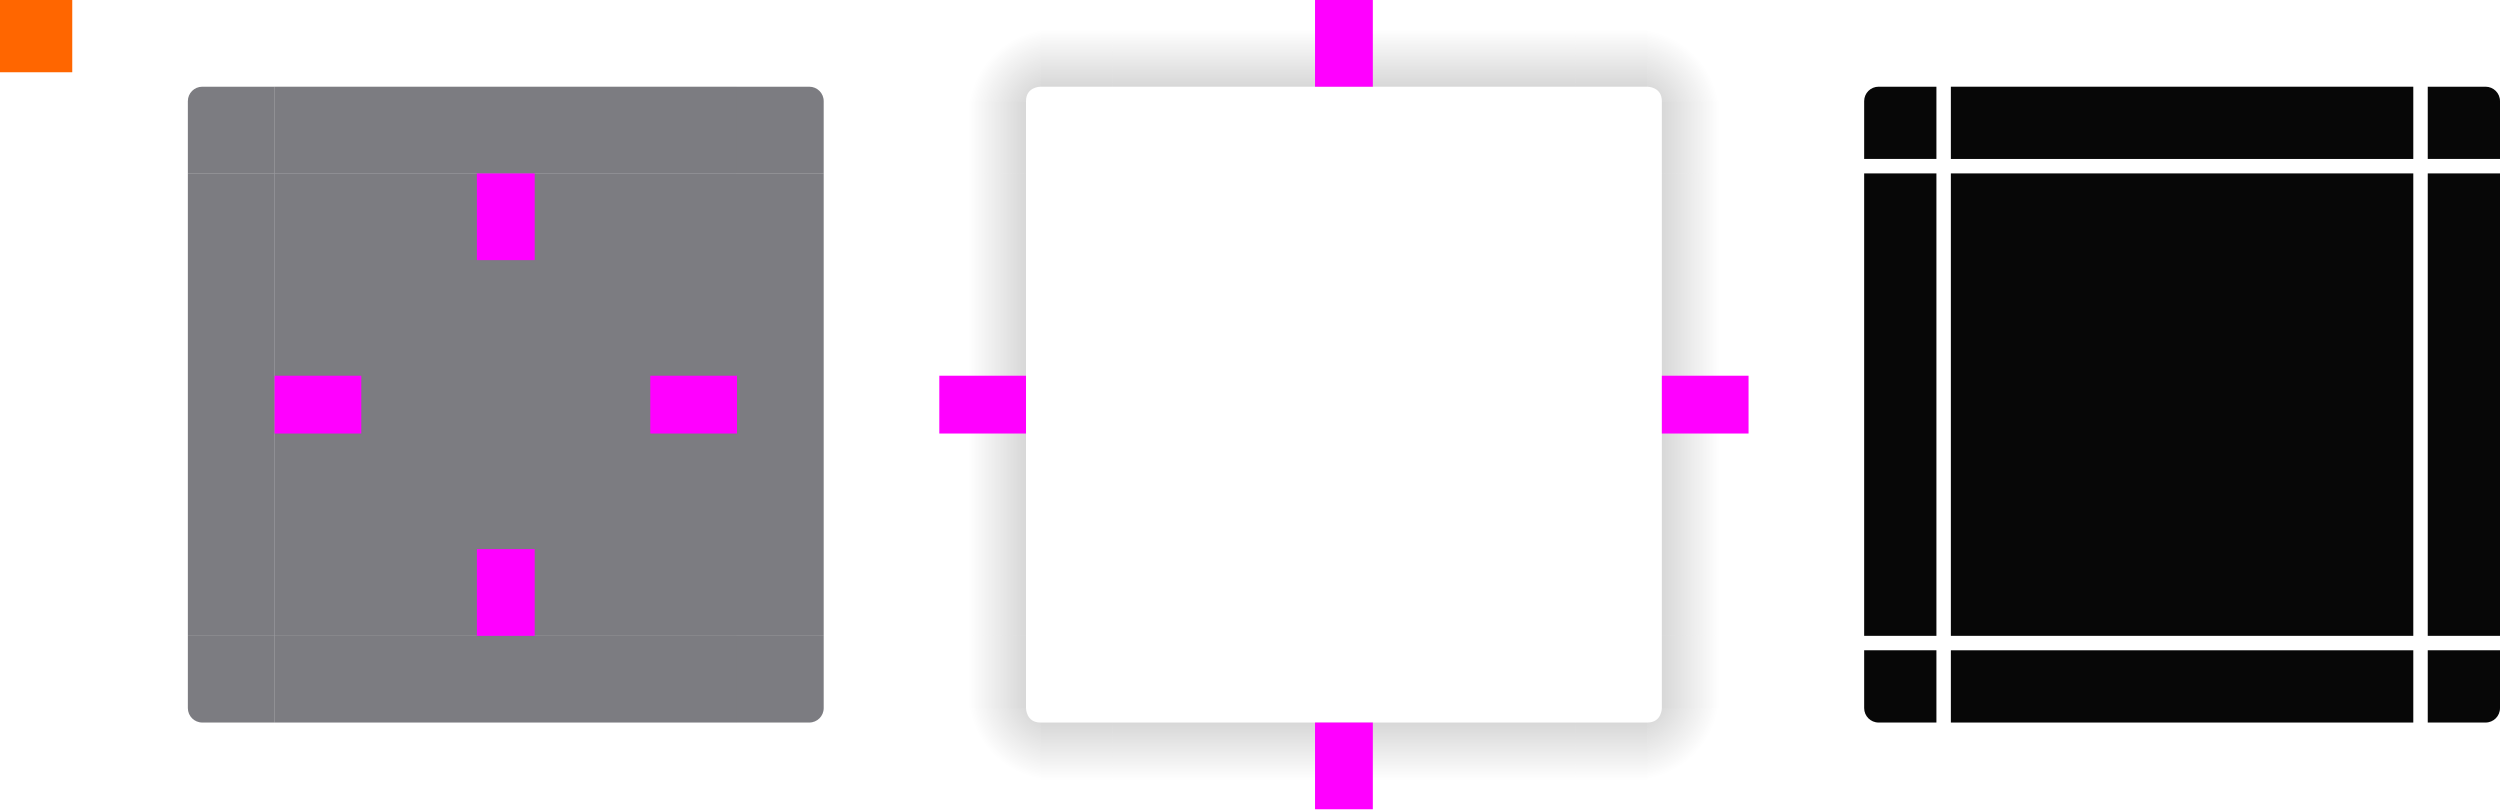
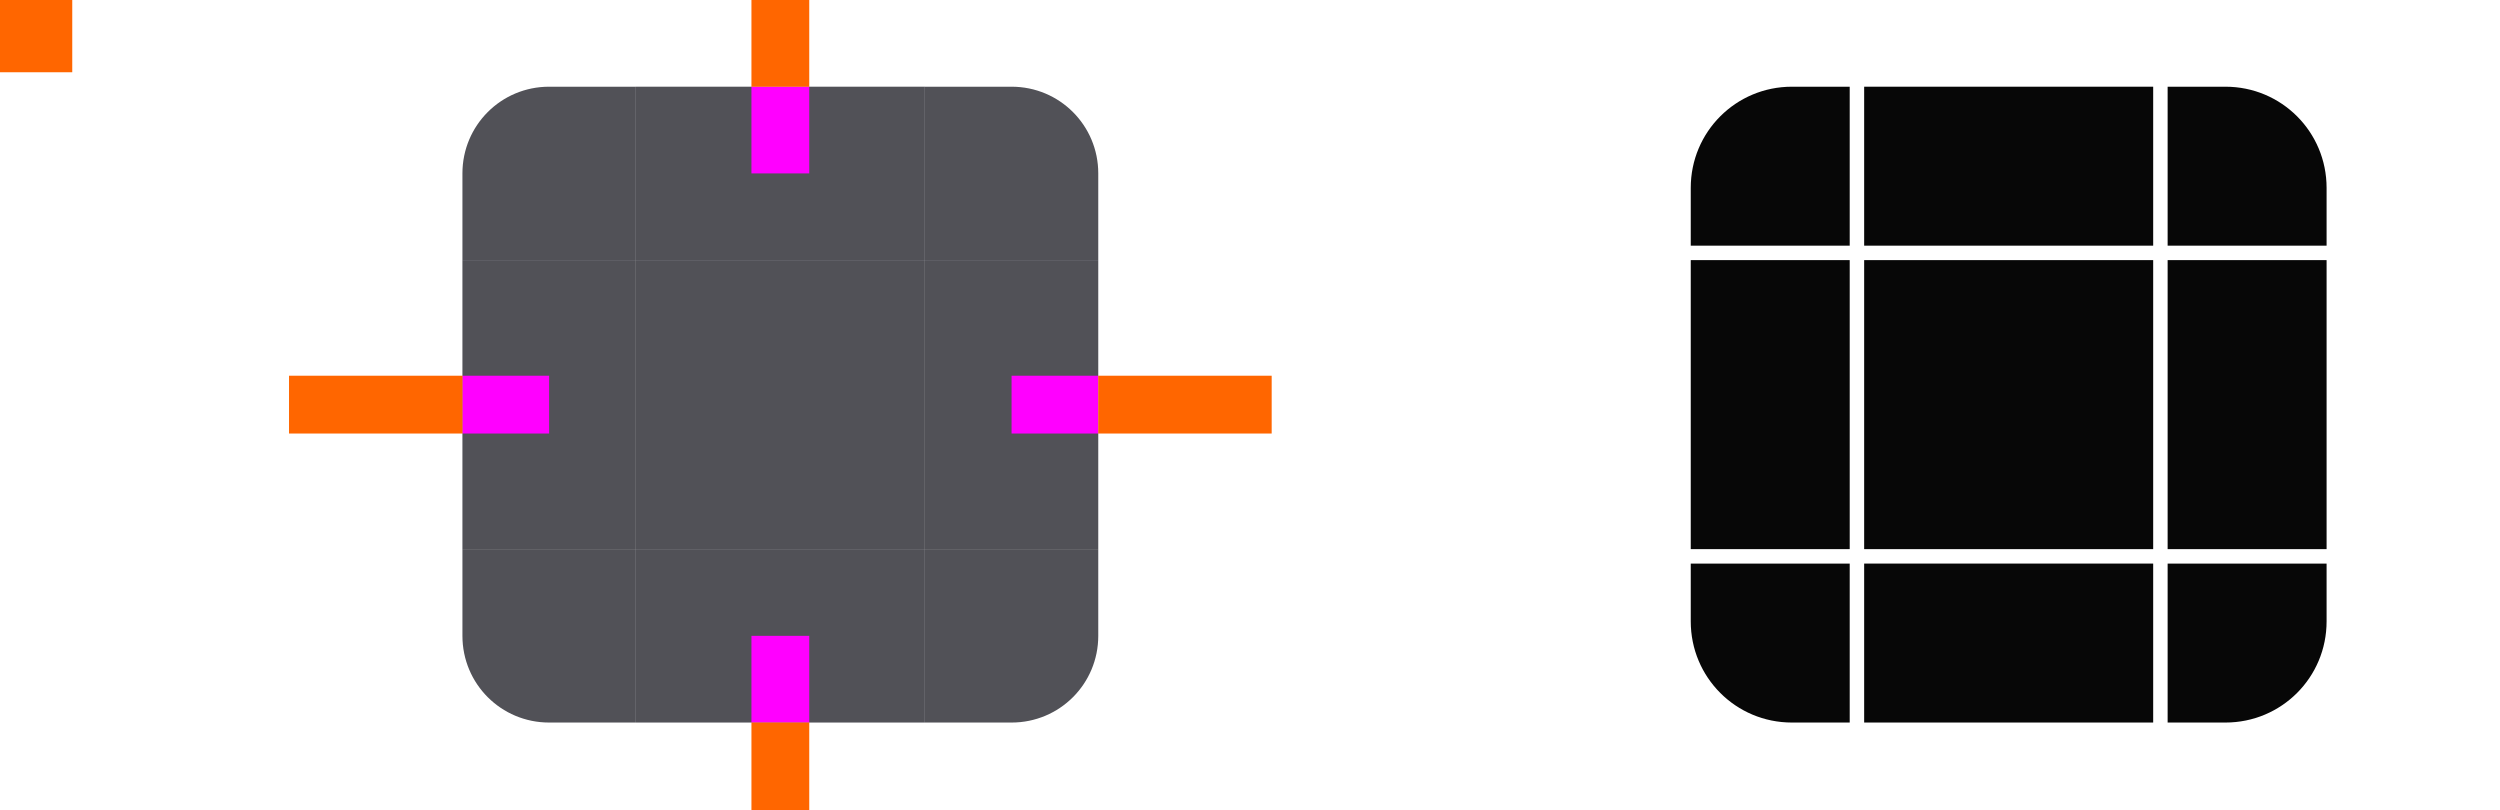
- <svg xmlns="http://www.w3.org/2000/svg" xmlns:xlink="http://www.w3.org/1999/xlink" width="173" height="56" version="1.1" viewBox="0 0 173 56">
+ <svg xmlns="http://www.w3.org/2000/svg" xmlns:xlink="http://www.w3.org/1999/xlink" width="173" height="56" version="1.1" viewBox="0 0 173 56" id="svg202">
  <style id="current-color-scheme" type="text/css">.ColorScheme-Text {
        color:#31363b;
        stop-color:#31363b;
      }
      .ColorScheme-Background {
        color:#eff0f1;
        stop-color:#eff0f1;
      }
      .ColorScheme-Highlight {
        color:#3daee9;
        stop-color:#3daee9;
      }
      .ColorScheme-ViewText {
        color:#31363b;
        stop-color:#31363b;
      }
      .ColorScheme-ViewBackground {
        color:#fcfcfc;
        stop-color:#fcfcfc;
      }
      .ColorScheme-ViewHover {
        color:#93cee9;
        stop-color:#93cee9;
      }
      .ColorScheme-ViewFocus{
        color:#3daee9;
        stop-color:#3daee9;
      }
      .ColorScheme-ButtonText {
        color:#31363b;
        stop-color:#31363b;
      }
      .ColorScheme-ButtonBackground {
        color:#eff0f1;
        stop-color:#eff0f1;
      }
      .ColorScheme-ButtonHover {
        color:#93cee9;
        stop-color:#93cee9;
      }
      .ColorScheme-ButtonFocus{
        color:#3daee9;
        stop-color:#3daee9;
      }</style>
-   <defs>
+   <defs id="defs26">
    <linearGradient id="a">
-       <stop stop-opacity=".667" offset="0" />
-       <stop stop-opacity="0" offset="1" />
+       <stop stop-opacity=".667" offset="0" id="stop3" />
+       <stop stop-opacity="0" offset="1" id="stop5" />
    </linearGradient>
    <linearGradient id="q" x1="-912.36" x2="-906.36" y1="-35" y2="-35" gradientUnits="userSpaceOnUse" xlink:href="#a" />
    <linearGradient id="p" x1="15" x2="9" y1="12" y2="12" gradientUnits="userSpaceOnUse" xlink:href="#a" />
-     <radialGradient id="e" cx="22.2" cy="913.97" r="6" gradientTransform="matrix(-9.1857e-8 -1 1 -9.1857e-8 -840.98 30.2)" gradientUnits="userSpaceOnUse" xlink:href="#a" />
+     <radialGradient id="e" cx="22.2" cy="913.97" r="6" gradientTransform="rotate(-90.00001,-405.39,435.59)" gradientUnits="userSpaceOnUse" xlink:href="#a" />
    <linearGradient id="o" x1="19" x2="19" y1="8" y2="2" gradientTransform="translate(58)" gradientUnits="userSpaceOnUse" xlink:href="#a" />
    <linearGradient id="n" x1="55" x2="61" y1="12" y2="12" gradientUnits="userSpaceOnUse" xlink:href="#a" />
-     <radialGradient id="d" cx="53.893" cy="911.76" r="6" gradientTransform="matrix(1 4.4078e-7 -3.4751e-7 1 59.107 -903.77)" gradientUnits="userSpaceOnUse" xlink:href="#a" />
+     <radialGradient id="d" cx="53.893" cy="911.76" r="6" gradientTransform="translate(59.107,-903.77)" gradientUnits="userSpaceOnUse" xlink:href="#a" />
    <linearGradient id="m" x1="51" x2="51" y1="8" y2="2" gradientTransform="translate(58)" gradientUnits="userSpaceOnUse" xlink:href="#a" />
    <linearGradient id="l" x1="952.36" x2="958.36" y1="-35" y2="-35" gradientUnits="userSpaceOnUse" xlink:href="#a" />
    <linearGradient id="k" x1="19" x2="19" y1="48" y2="54" gradientTransform="translate(58)" gradientUnits="userSpaceOnUse" xlink:href="#a" />
-     <radialGradient id="c" cx="7.643" cy="950.36" r="6" gradientTransform="matrix(-1 -1.5839e-6 1.5839e-6 -1 80.641 998.36)" gradientUnits="userSpaceOnUse" xlink:href="#a" />
+     <radialGradient id="c" cx="7.643" cy="950.36" r="6" gradientTransform="rotate(-179.9999,40.3209,499.18)" gradientUnits="userSpaceOnUse" xlink:href="#a" />
    <linearGradient id="j" x1="15" x2="9" y1="44" y2="44" gradientUnits="userSpaceOnUse" xlink:href="#a" />
    <linearGradient id="i" x1="51" x2="51" y1="48" y2="54" gradientTransform="translate(58)" gradientUnits="userSpaceOnUse" xlink:href="#a" />
-     <radialGradient id="b" cx="54.25" cy="945.11" r="6" gradientTransform="matrix(2.1666e-7 1 -.99999 2.1665e-7 1058.1 -6.2502)" gradientUnits="userSpaceOnUse" xlink:href="#a" />
+     <radialGradient id="b" cx="54.25" cy="945.11" r="6" gradientTransform="matrix(2.1666e-7,1,-0.99999,2.1665e-7,1058.1,-6.2502)" gradientUnits="userSpaceOnUse" xlink:href="#a" />
    <linearGradient id="h" x1="55" x2="61" y1="44" y2="44" gradientUnits="userSpaceOnUse" xlink:href="#a" />
    <linearGradient id="g" x1="-15" x2="-9" y1="932.36" y2="932.36" gradientUnits="userSpaceOnUse" xlink:href="#a" />
    <linearGradient id="f" x1="55" x2="61" y1="932.36" y2="932.36" gradientUnits="userSpaceOnUse" xlink:href="#a" />
-     <style type="text/css">.ColorScheme-Text {
+     <style type="text/css" id="style24">.ColorScheme-Text {
        color:#31363b;
      }
      .ColorScheme-Background {
        color:#eff0f1;
      }
      .ColorScheme-Highlight {
        color:#3daee9;
      }
      .ColorScheme-ViewText {
        color:#31363b;
      }
      .ColorScheme-ViewBackground {
        color:#fcfcfc;
      }
      .ColorScheme-ViewHover {
        color:#93cee9;
      }
      .ColorScheme-ViewFocus{
        color:#3daee9;
      }
      .ColorScheme-ButtonText {
        color:#31363b;
      }
      .ColorScheme-ButtonBackground {
        color:#eff0f1;
      }
      .ColorScheme-ButtonHover {
        color:#93cee9;
      }
      .ColorScheme-ButtonFocus{
        color:#3daee9;
      }</style>
+     <radialGradient xlink:href="#linearGradient4270" id="radialGradient1031" gradientUnits="userSpaceOnUse" gradientTransform="matrix(-1.8522317e-5,-3.666662,2.999999,-1.5154638e-5,-39.99854,1232.695)" cx="77" cy="12" fx="77" fy="12" r="6" />
+     <linearGradient id="linearGradient4270">
+       <stop id="stop4272" offset="0" style="stop-color:#000000;stop-opacity:0.667" />
+       <stop id="stop4274" offset="1" style="stop-color:#000000;stop-opacity:0;" />
+     </linearGradient>
+     <radialGradient xlink:href="#linearGradient4270" id="radialGradient1025" gradientUnits="userSpaceOnUse" gradientTransform="matrix(-1.8522317e-5,-3.666662,2.999999,-1.5154638e-5,-39.99854,1232.695)" cx="77" cy="12" fx="77" fy="12" r="6" />
+     <radialGradient xlink:href="#linearGradient4270" id="radialGradient1019" gradientUnits="userSpaceOnUse" gradientTransform="matrix(-1.8522317e-5,-3.666662,2.999999,-1.5154638e-5,-39.99854,1232.695)" cx="77" cy="12" fx="77" fy="12" r="6" />
+     <linearGradient xlink:href="#linearGradient4270" id="linearGradient4950" gradientUnits="userSpaceOnUse" x1="51" y1="932.362" x2="60" y2="932.362" />
+     <linearGradient xlink:href="#linearGradient4270" id="linearGradient4948" gradientUnits="userSpaceOnUse" x1="-19" y1="932.362" x2="-10" y2="932.362" />
+     <linearGradient xlink:href="#linearGradient4270" id="linearGradient4934" gradientUnits="userSpaceOnUse" x1="948.362" y1="-35" x2="959.362" y2="-35" />
+     <radialGradient xlink:href="#linearGradient4270" id="radialGradient994" gradientUnits="userSpaceOnUse" gradientTransform="matrix(-1.8522317e-5,-3.666662,2.999999,-1.5154638e-5,-39.99854,1232.695)" cx="77" cy="12" fx="77" fy="12" r="6" />
+     <linearGradient xlink:href="#linearGradient4270" id="linearGradient4920" gradientUnits="userSpaceOnUse" x1="-916.362" y1="-35" x2="-905.362" y2="-35" gradientTransform="matrix(1.500003,0,0,1,458.1841,0)" />
  </defs>
-   <g transform="translate(0 -904.36)">
-     <rect id="hint-tile-center" y="904.36" width="5" height="5" fill="#f60" />
-     <g id="top">
-       <rect class="ColorScheme-Background" transform="matrix(0,-1,-1,0,0,0)" x="-916.36" y="-51" width="6" height="32" fill="#25252d" opacity=".6" />
-     </g>
-     <g id="topleft">
-       <path class="ColorScheme-Background" transform="translate(0 904.36)" d="m14 6c-0.554 0-1 0.446-1 1v5h6v-6h-5z" fill="#25252d" opacity=".6" />
-     </g>
-     <g id="topright">
-       <path class="ColorScheme-Background" transform="translate(0 904.36)" d="m51 6v6h6v-5c0-0.554-0.446-1-1-1h-5z" fill="#25252d" opacity=".6" />
-     </g>
-     <g id="bottom">
-       <rect class="ColorScheme-Background" transform="rotate(90)" x="948.36" y="-51" width="6" height="32" fill="#25252d" opacity=".6" />
-     </g>
-     <g id="bottomleft">
-       <path class="ColorScheme-Background" d="m19 954.36v-6h-6v5c0 0.554 0.446 1 1 1h5z" fill="#25252d" opacity=".6" />
-     </g>
-     <g id="bottomright">
-       <path class="ColorScheme-Background" d="m51 954.36v-6h6v5c0 0.554-0.446 1-1 1h-5z" fill="#25252d" opacity=".6" />
-     </g>
-     <g id="left">
-       <rect class="ColorScheme-Background" transform="scale(-1,1)" x="-19" y="916.36" width="6" height="32" fill="#25252d" opacity=".6" />
-     </g>
-     <g id="right">
-       <rect class="ColorScheme-Background" x="51" y="916.36" width="6" height="32" fill="#25252d" opacity=".6" />
-     </g>
-     <g id="center">
-       <rect x="19" y="916.36" width="32" height="32" fill="none" />
-       <rect class="ColorScheme-Background" x="19" y="916.36" width="32" height="32" fill="#25252d" opacity=".6" />
-     </g>
-     <g fill="#f0f">
-       <rect id="hint-top-margin" x="33" y="916.36" width="4" height="6" />
-       <rect id="hint-bottom-margin" x="33" y="942.36" width="4" height="6" />
-       <rect id="hint-right-margin" transform="rotate(90)" x="930.36" y="-51" width="4" height="6" />
-       <rect id="hint-left-margin" transform="rotate(90)" x="930.36" y="-25" width="4" height="6" />
-     </g>
-     <g id="shadow-top" transform="translate(58)">
-       <rect transform="matrix(0,-1,-1,0,0,0)" x="-916.36" y="-51" width="6" height="32" fill="none" />
-       <rect transform="matrix(0,-1,-1,0,0,0)" x="-910.36" y="-51" width="6" height="32" fill="url(#q)" opacity=".35" />
-       <rect transform="matrix(0,-1,-1,0,0,0)" x="-911.36" y="-51" width="1" height="32" fill="none" />
-     </g>
-     <g id="shadow-topleft" transform="translate(58)">
-       <g fill-rule="evenodd">
-         <path transform="translate(0 904.36)" d="m7 7v5h6v-5h-6z" fill="url(#p)" opacity=".35" />
-         <path transform="translate(-58 904.36)" d="m65 0v7h6c0-1 1-1 1-1v-6h-7z" fill="url(#e)" opacity=".35" />
-         <path transform="translate(-58 904.36)" d="m72 0v6h5v-6h-5z" fill="url(#o)" opacity=".35" />
-       </g>
-       <g fill="none">
-         <rect transform="scale(-1,1)" x="-19" y="910.36" width="6" height="6" ry="1" />
-         <rect transform="scale(-1,1)" x="-19" y="910.36" width="2" height="6" ry="0" />
-         <rect transform="scale(-1,1)" x="-18" y="914.36" width="5" height="2" />
-       </g>
-     </g>
-     <g id="shadow-topright" transform="translate(58)">
-       <g fill-rule="evenodd">
-         <path transform="translate(0 904.36)" d="m57 7v5h6v-5h-6z" fill="url(#n)" opacity=".35" />
-         <path transform="translate(-58 904.36)" d="m114 0v6s1 0 1 1h6v-7h-7z" fill="url(#d)" opacity=".35" />
-         <path transform="translate(-58 904.36)" d="m109 0v6h5v-6h-5z" fill="url(#m)" opacity=".35" />
-       </g>
-       <g fill="none">
-         <rect x="51" y="910.36" width="6" height="6" ry="1" />
-         <rect x="51" y="910.36" width="2" height="6" ry="0" />
-         <rect x="52" y="914.36" width="5" height="2" />
-       </g>
-     </g>
-     <g id="shadow-bottom" transform="translate(58)">
-       <rect transform="rotate(90)" x="948.36" y="-51" width="6" height="32" fill="none" />
-       <rect transform="rotate(90)" x="954.36" y="-51" width="6" height="32" fill="url(#l)" opacity=".35" />
-       <rect transform="rotate(90)" x="953.36" y="-51" width="1" height="32" fill="none" />
-     </g>
-     <g id="shadow-bottomleft" transform="translate(58)">
-       <g fill-rule="evenodd">
-         <path transform="translate(-58 904.36)" d="m72 50v6h5v-6h-5z" fill="url(#k)" opacity=".35" />
-         <path transform="translate(-58 904.36)" d="m65 49v7h7v-6c-1 0-1-1-1-1h-6z" fill="url(#c)" opacity=".35" />
-         <path transform="translate(0 904.36)" d="m7 44v5h6v-5h-6z" fill="url(#j)" opacity=".35" />
-       </g>
-       <g fill="none">
-         <rect transform="scale(-1)" x="-19" y="-954.36" width="6" height="6" ry="1" />
-         <rect transform="scale(-1)" x="-19" y="-954.36" width="2" height="6" ry="0" />
-         <rect transform="scale(-1)" x="-18" y="-950.36" width="5" height="2" />
-       </g>
-     </g>
-     <g id="shadow-bottomright" transform="translate(58)">
-       <g fill-rule="evenodd">
-         <path transform="translate(-58 904.36)" d="m109 50v6h5v-6h-5z" fill="url(#i)" opacity=".35" />
-         <path transform="translate(-58 904.36)" d="m115 49s0 1-1 1v6h7v-7h-6z" fill="url(#b)" opacity=".35" />
-         <path transform="translate(0 904.36)" d="m57 44v5h6v-5h-6z" fill="url(#h)" opacity=".35" />
-       </g>
-       <g fill="none">
-         <rect transform="scale(1,-1)" x="51" y="-954.36" width="6" height="6" ry="1" />
-         <rect transform="scale(1,-1)" x="51" y="-954.36" width="2" height="6" ry="0" />
-         <rect transform="scale(1,-1)" x="52" y="-950.36" width="5" height="2" />
-       </g>
-     </g>
-     <g id="shadow-left" transform="translate(58)">
-       <rect transform="scale(-1,1)" x="-19" y="916.36" width="6" height="32" fill="none" />
-       <rect transform="scale(-1,1)" x="-13" y="916.36" width="6" height="32" fill="url(#g)" opacity=".35" />
-       <rect transform="scale(-1,1)" x="-14" y="916.36" width="1" height="32" fill="none" />
-     </g>
-     <g id="shadow-right" transform="translate(58)">
-       <rect x="51" y="916.36" width="6" height="32" fill="none" />
-       <rect x="57" y="916.36" width="6" height="32" fill="url(#f)" opacity=".35" />
-       <rect x="56" y="916.36" width="1" height="32" fill="none" />
-     </g>
-     <g id="shadow-center" transform="translate(58)" fill="none">
-       <rect x="19" y="916.36" width="32" height="32" />
-       <rect x="19" y="916.36" width="32" height="32" />
-     </g>
-     <g fill="#f0f">
-       <rect id="shadow-hint-top-margin" x="91" y="904.36" width="4" height="6" />
-       <rect id="shadow-hint-bottom-margin" x="91" y="954.36" width="4" height="6" />
-       <rect id="shadow-hint-right-margin" transform="rotate(90)" x="930.36" y="-121" width="4" height="6" />
-       <rect id="shadow-hint-left-margin" transform="rotate(90)" x="930.36" y="-71" width="4" height="6" />
-     </g>
-     <g id="mask-top" transform="translate(116)">
-       <rect transform="matrix(0,-1,-1,0,0,0)" x="-915.36" y="-51" width="5" height="32" opacity=".97" />
-     </g>
-     <g id="mask-topleft" transform="translate(116)">
-       <path transform="translate(-116 904.36)" d="m130 6c-0.554 0-1 0.446-1 1v4h5v-5h-4z" opacity=".97" />
-     </g>
-     <g id="mask-topright" transform="translate(116)">
-       <path transform="translate(-116 904.36)" d="m168 6v5h5v-4c0-0.554-0.446-1-1-1h-4z" opacity=".97" />
-     </g>
-     <g id="mask-bottom" transform="translate(116)">
-       <rect transform="rotate(90)" x="949.36" y="-51" width="5" height="32" opacity=".97" />
-     </g>
-     <g id="mask-bottomleft" transform="translate(116)">
-       <path transform="translate(-116 904.36)" d="m129 45v4c0 0.554 0.446 1 1 1h4v-5h-5z" opacity=".97" />
-     </g>
-     <g id="mask-bottomright" transform="translate(116)">
-       <path transform="translate(-116 904.36)" d="m168 45v5h4c0.554 0 1-0.446 1-1v-4h-5z" opacity=".97" />
-     </g>
-     <g id="mask-left" transform="translate(116)">
-       <rect transform="scale(-1,1)" x="-18" y="916.36" width="5" height="32" opacity=".97" />
-     </g>
-     <g id="mask-right" transform="translate(116)">
-       <rect x="52" y="916.36" width="5" height="32" opacity=".97" />
-     </g>
-     <g id="mask-center" transform="translate(116)">
-       <rect x="19" y="916.36" width="32" height="32" fill="none" />
-       <rect x="19" y="916.36" width="32" height="32" opacity=".97" />
-     </g>
+   <g id="shadow-topleft" transform="translate(48.00003,-932.3622)" style="opacity:0">
+     <path style="opacity:0.9;fill:url(#radialGradient994);fill-opacity:1;fill-rule:evenodd;stroke:none;stroke-width:2px;stroke-linecap:butt;stroke-linejoin:miter;stroke-opacity:1" d="m -28,926.362 v 24 h 12 c 0,-6.648 5.352,-12 12,-12 v -12 z" id="path4828" />
  </g>
+   <rect style="fill:#ff6600" x="0" height="5" width="5" y="-1.4648437e-05" id="hint-tile-center" />
+   <g id="top" transform="matrix(0.6250009,0,0,1.999996,32.12496,-1814.721)">
+     <rect y="-51" x="-916.362" height="32" width="6" id="rect4152" style="color:#eff0f1;opacity:0.8;fill:#25252d;fill-opacity:1;stroke:none" transform="matrix(0,-1,-1,0,0,0)" class="ColorScheme-Background" />
+   </g>
+   <g id="topleft" transform="translate(19,-904.3622)">
+     <path style="opacity:0.8;fill:#25252d;fill-opacity:1;stroke:none;stroke-width:2" d="M 38 6 C 34.676 6 32 8.676 32 12 L 32 18 L 44 18 L 44 6 L 38 6 z " transform="translate(-19,904.3622)" id="rect4159" />
+   </g>
+   <g id="bottom" transform="matrix(0.6250009,0,0,2.000004,32.12496,-1858.728)">
+     <rect transform="rotate(90)" style="color:#eff0f1;opacity:0.8;fill:#25252d;fill-opacity:1;stroke:none" id="rect4148" width="6" height="32" x="948.362" y="-51" class="ColorScheme-Background" />
+   </g>
+   <g id="left" transform="matrix(1.999999,0,0,0.6249986,6.000003,-554.725)">
+     <rect transform="scale(-1,1)" style="color:#eff0f1;opacity:0.8;fill:#25252d;fill-opacity:1;stroke:none" id="rect4144" width="6" height="32" x="-19" y="916.362" class="ColorScheme-Background" />
+   </g>
+   <g id="right" transform="matrix(1.999998,0,0,0.6249986,-37.99984,-554.725)">
+     <rect y="916.362" x="51" height="32" width="6" id="rect4140" style="color:#eff0f1;opacity:0.8;fill:#25252d;fill-opacity:1;stroke:none" class="ColorScheme-Background" />
+   </g>
+   <rect class="ColorScheme-Background" y="18" x="44" height="20" width="20" id="center" style="color:#eff0f1;opacity:0.8;fill:#25252d;fill-opacity:1;stroke:none;stroke-width:0.625" />
+   <rect style="fill:#ff00ff;fill-opacity:1;stroke:none;stroke-width:1" id="hint-top-margin" width="4" height="6" x="52" y="6" />
+   <rect y="44" x="52" height="6" width="4" id="hint-bottom-margin" style="fill:#ff00ff;fill-opacity:1;stroke:none;stroke-width:1" />
+   <rect y="-76" x="26" height="6" width="4" id="hint-right-margin" style="fill:#ff00ff;fill-opacity:1;stroke:none;stroke-width:1" transform="rotate(90)" />
+   <rect style="fill:#ff00ff;fill-opacity:1;stroke:none;stroke-width:1" id="hint-left-margin" width="4" height="6" x="26" y="-38" transform="rotate(90)" />
+   <g id="shadow-top" transform="matrix(0.625,0,0,1.333333,32.12501,-1203.816)" style="opacity:0">
+     <rect transform="matrix(0,-1,-1,0,0,0)" style="opacity:1;fill:none;fill-opacity:1;stroke:none" id="rect4820" width="6" height="32" x="-916.362" y="-51" />
+     <rect transform="matrix(0,-1,-1,0,0,0)" style="opacity:0.9;fill:url(#linearGradient4920);fill-opacity:1;stroke:none;stroke-width:1.225" id="rect4822" width="9" height="32" x="-907.362" y="-51" />
+     <rect y="-51" x="-911.362" height="32" width="1" id="rect4824" style="opacity:1;fill:none;fill-opacity:1;stroke:none" transform="matrix(0,-1,-1,0,0,0)" />
+   </g>
+   <g id="shadow-bottom" transform="matrix(0.625,0,0,2,32.12501,-1858.724)" style="opacity:0">
+     <rect y="-51" x="948.362" height="32" width="6" id="rect4856" style="opacity:1;fill:none;fill-opacity:1;stroke:none" transform="rotate(90)" />
+     <rect y="-51" x="954.362" height="32" width="6" id="rect4858" style="opacity:0.9;fill:url(#linearGradient4934);fill-opacity:1;stroke:none" transform="rotate(90)" />
+     <rect transform="rotate(90)" style="opacity:1;fill:none;fill-opacity:1;stroke:none" id="rect4860" width="1" height="32" x="953.362" y="-51" />
+   </g>
+   <g id="shadow-left" transform="matrix(2,0,0,0.6250013,5.999997,-554.7276)" style="opacity:0">
+     <rect y="916.362" x="-19" height="32" width="6" id="rect4892" style="opacity:1;fill:none;fill-opacity:1;stroke:none" transform="scale(-1,1)" />
+     <rect y="916.362" x="-13" height="32" width="6" id="rect4894" style="opacity:0.9;fill:url(#linearGradient4948);fill-opacity:1;stroke:none" transform="scale(-1,1)" />
+     <rect transform="scale(-1,1)" style="opacity:1;fill:none;fill-opacity:1;stroke:none" id="rect4896" width="1" height="32" x="-14" y="916.362" />
+   </g>
+   <g id="shadow-right" transform="matrix(2,0,0,0.6250017,-37.99997,-554.7279)" style="opacity:0">
+     <rect style="opacity:1;fill:none;fill-opacity:1;stroke:none" id="rect4900" width="6" height="32" x="51" y="916.362" />
+     <rect style="opacity:0.9;fill:url(#linearGradient4950);fill-opacity:1;stroke:none" id="rect4902" width="6" height="32" x="57" y="916.362" />
+     <rect y="916.362" x="56" height="32" width="1" id="rect4904" style="opacity:1;fill:none;fill-opacity:1;stroke:none" />
+   </g>
+   <rect y="-6" x="52" height="12" width="4" id="shadow-hint-top-margin" style="fill:#ff6600;fill-opacity:1;stroke:none;stroke-width:1.414" />
+   <rect style="fill:#ff6600;fill-opacity:1;stroke:none;stroke-width:1.414" id="shadow-hint-bottom-margin" width="4" height="12" x="52" y="50" />
+   <rect transform="rotate(90)" style="fill:#ff6600;fill-opacity:1;stroke:none;stroke-width:1.414" id="shadow-hint-right-margin" width="4" height="12" x="26" y="-88" />
+   <rect transform="rotate(90)" y="-32" x="26" height="12" width="4" id="shadow-hint-left-margin" style="fill:#ff6600;fill-opacity:1;stroke:none;stroke-width:1.414" />
+   <g id="mask-top" transform="matrix(0.6250002,0,0,0.9166668,117.125,-828.4988)">
+     <rect transform="matrix(0,-1,-1,0,0,0)" style="opacity:0.97;fill:#000000;fill-opacity:1;stroke:none;stroke-width:1.549" id="rect4265" width="12" height="32" x="-922.362" y="-51" />
+   </g>
+   <g id="mask-topleft" transform="matrix(1.1,0,0,1.1,102.7,-995.3984)">
+     <path style="opacity:0.97;fill:#000000;fill-opacity:1;stroke-width:2.2" d="M 124 6 C 120.122 6 117 9.122 117 13 L 117 17 L 128 17 L 128 6 L 124 6 z " transform="matrix(0.9090909,0,0,0.9090909,-93.36364,904.9076)" id="path4277" />
+   </g>
+   <g id="mask-bottom" transform="matrix(0.6250002,0,0,1.100002,117.125,-999.8009)">
+     <rect y="-51" x="944.362" height="32" width="10" id="rect4291" style="opacity:0.97;fill:#000000;fill-opacity:1;stroke:none;stroke-width:1.414" transform="rotate(90)" />
+   </g>
+   <g id="mask-left" transform="matrix(0.9166666,0,0,1,105.0833,-904.3622)">
+     <rect y="922.362" x="-25" height="20" width="12" id="rect4317" style="opacity:0.97;fill:#000000;fill-opacity:1;stroke:none;stroke-width:1.225" transform="scale(-1,1)" />
+   </g>
+   <g id="mask-right" transform="matrix(1.1,0,0,0.6250017,98.29999,-554.7279)">
+     <rect style="opacity:0.97;fill:#000000;fill-opacity:1;stroke:none;stroke-width:1.414" id="rect4323" width="10" height="32" x="47" y="916.362" />
+   </g>
+   <rect style="opacity:0.97;fill:#000000;fill-opacity:1;stroke:none;stroke-width:0.625" id="mask-center" width="20" height="20" x="129" y="18" />
+   <g transform="matrix(-1,0,0,1,59.99996,-932.3622)" id="shadow-topright" style="opacity:0">
+     <path id="path1015" d="m -28,926.362 v 24 h 12 c 0,-6.648 5.352,-12 12,-12 v -12 z" style="opacity:0.9;fill:url(#radialGradient1019);fill-opacity:1;fill-rule:evenodd;stroke:none;stroke-width:2px;stroke-linecap:butt;stroke-linejoin:miter;stroke-opacity:1" />
+   </g>
+   <g transform="matrix(1,0,0,-1,48.00003,988.3621)" id="shadow-bottomleft" style="opacity:0">
+     <path id="path1021" d="m -28,926.362 v 24 h 12 c 0,-6.648 5.352,-12 12,-12 v -12 z" style="opacity:0.9;fill:url(#radialGradient1025);fill-opacity:1;fill-rule:evenodd;stroke:none;stroke-width:2px;stroke-linecap:butt;stroke-linejoin:miter;stroke-opacity:1" />
+   </g>
+   <g transform="rotate(-180,29.99999,494.1811)" id="shadow-bottomright" style="opacity:0">
+     <path id="path1027" d="m -28,926.362 v 24 h 12 c 0,-6.648 5.352,-12 12,-12 v -12 z" style="opacity:0.9;fill:url(#radialGradient1031);fill-opacity:1;fill-rule:evenodd;stroke:none;stroke-width:2px;stroke-linecap:butt;stroke-linejoin:miter;stroke-opacity:1" />
+   </g>
+   <rect style="color:#eff0f1;opacity:0;fill:#1a1a1a;fill-opacity:1;stroke:none;stroke-width:0.625" id="shadow-center" width="20" height="20" x="45" y="68.866" class="ColorScheme-Background" />
+   <use x="0" y="0" xlink:href="#topleft" id="topright" transform="matrix(-1,0,0,1,108,0)" width="100%" height="100%" />
+   <use x="0" y="0" xlink:href="#topleft" id="bottomleft" transform="matrix(1,0,0,-1,9.2939377e-7,56.00001)" width="100%" height="100%" />
+   <use x="0" y="0" xlink:href="#topleft" id="bottomright" transform="rotate(-180,54,28.00001)" width="100%" height="100%" />
+   <use x="0" y="0" xlink:href="#mask-topleft" id="mask-topright" transform="matrix(-1,0,0,1,278,-2.0170001e-6)" width="100%" height="100%" />
+   <use x="0" y="0" xlink:href="#mask-topleft" id="mask-bottomleft" transform="matrix(1,0,0,-1,-5.28e-7,56)" width="100%" height="100%" />
+   <use x="0" y="0" xlink:href="#mask-topleft" id="mask-bottomright" transform="rotate(-180,139,28)" width="100%" height="100%" />
</svg>
